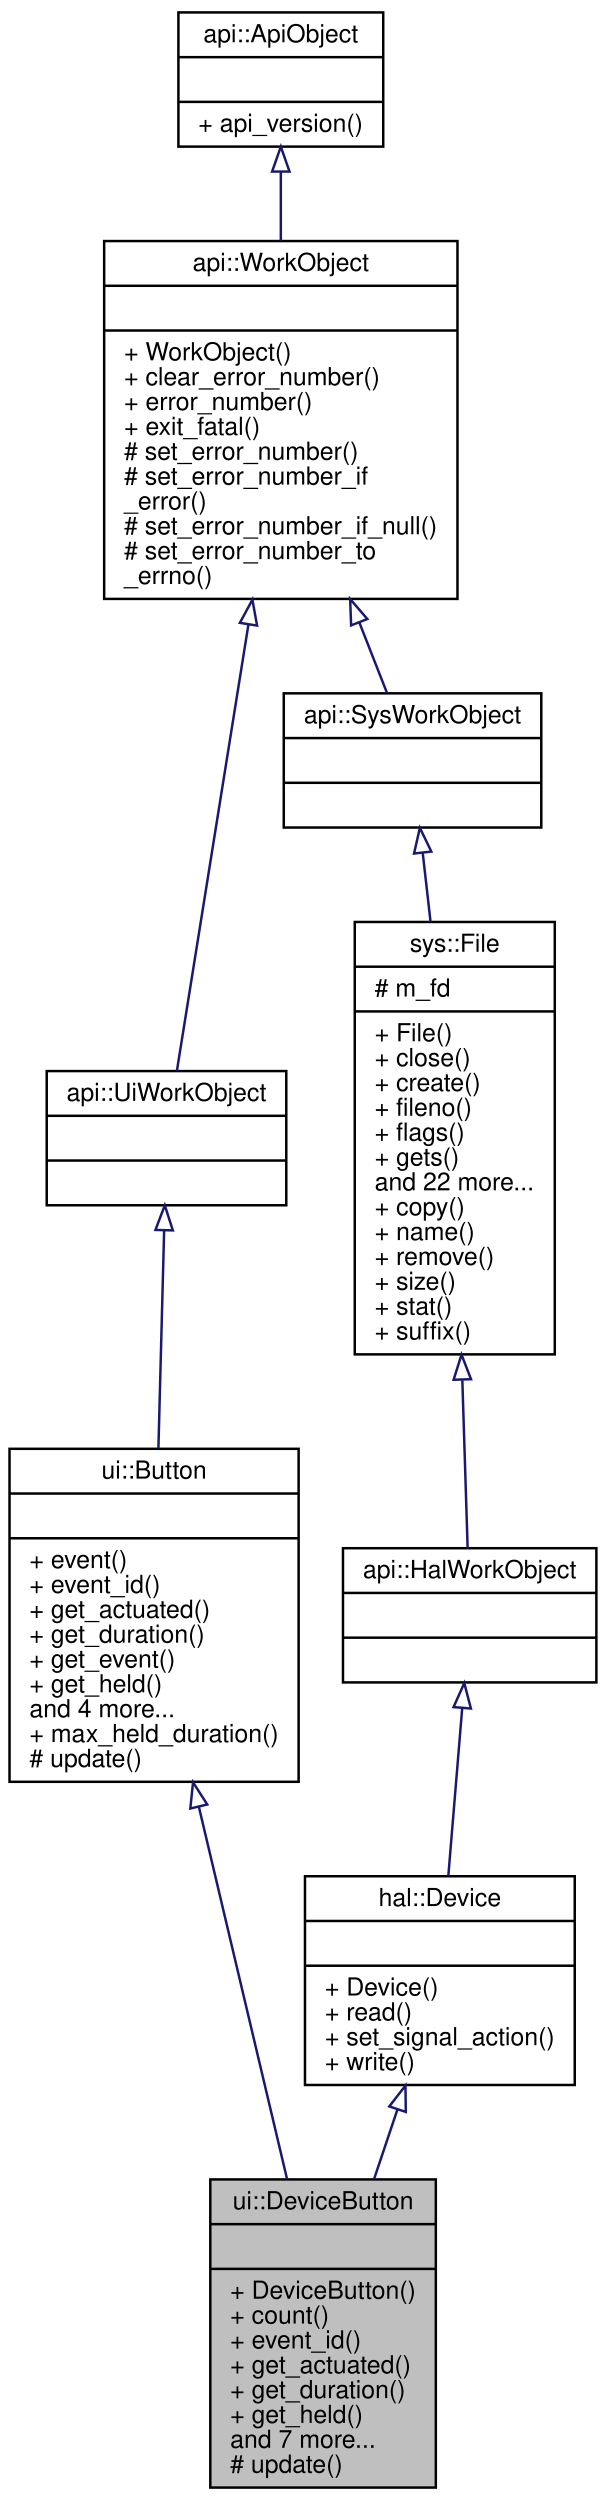
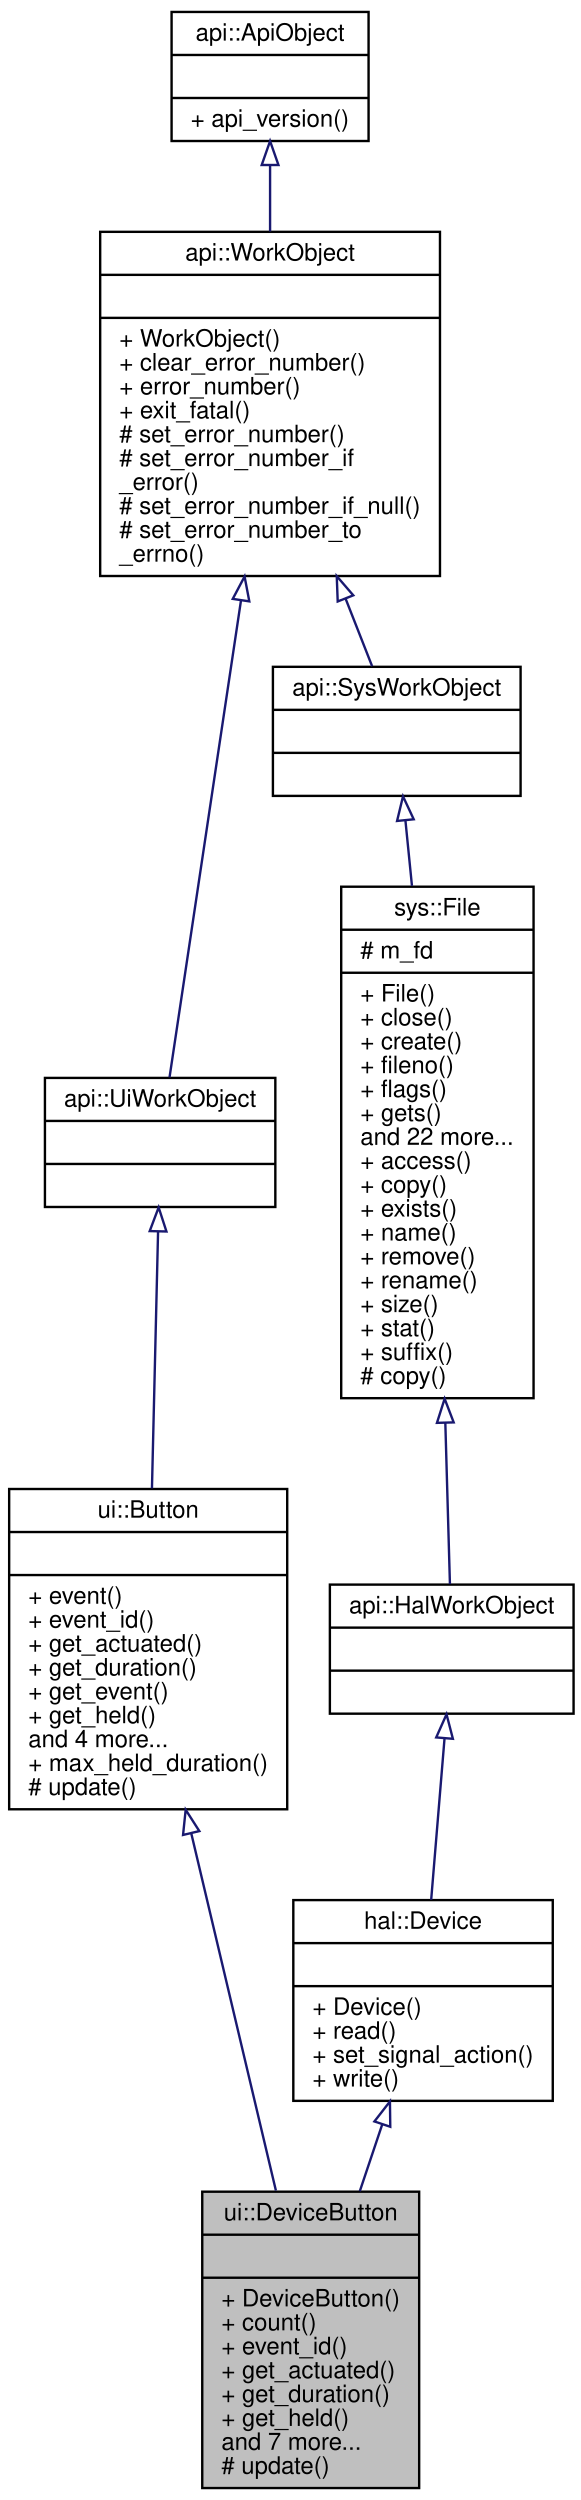
- <svg xmlns="http://www.w3.org/2000/svg" xmlns:xlink="http://www.w3.org/1999/xlink" width="243pt" height="1006pt" viewBox="0.00 0.00 243.00 1006.00">
-   <g id="graph0" class="graph" transform="scale(1 1) rotate(0) translate(4 1002)">
+ <svg xmlns="http://www.w3.org/2000/svg" xmlns:xlink="http://www.w3.org/1999/xlink" width="243pt" height="1046pt" viewBox="0.00 0.00 243.00 1046.00">
+   <g id="graph0" class="graph" transform="scale(1 1) rotate(0) translate(4 1042)">
    <g id="node1" class="node">
      <polygon fill="#bfbfbf" stroke="black" points="80.622,-1 80.622,-125 171.378,-125 171.378,-1 80.622,-1" />
      <text text-anchor="middle" x="126" y="-113" font-family="Helvetica,sans-Serif" font-size="10.00">ui::DeviceButton</text>
      <polyline fill="none" stroke="black" points="80.622,-107 171.378,-107 " />
      <text text-anchor="middle" x="126" y="-95" font-family="Helvetica,sans-Serif" font-size="10.00"> </text>
      <polyline fill="none" stroke="black" points="80.622,-89 171.378,-89 " />
      <text text-anchor="start" x="88.622" y="-77" font-family="Helvetica,sans-Serif" font-size="10.00">+ DeviceButton()</text>
      <text text-anchor="start" x="88.622" y="-67" font-family="Helvetica,sans-Serif" font-size="10.00">+ count()</text>
      <text text-anchor="start" x="88.622" y="-57" font-family="Helvetica,sans-Serif" font-size="10.00">+ event_id()</text>
      <text text-anchor="start" x="88.622" y="-47" font-family="Helvetica,sans-Serif" font-size="10.00">+ get_actuated()</text>
      <text text-anchor="start" x="88.622" y="-37" font-family="Helvetica,sans-Serif" font-size="10.00">+ get_duration()</text>
      <text text-anchor="start" x="88.622" y="-27" font-family="Helvetica,sans-Serif" font-size="10.00">+ get_held()</text>
      <text text-anchor="start" x="88.622" y="-17" font-family="Helvetica,sans-Serif" font-size="10.00">and 7 more...</text>
      <text text-anchor="start" x="88.622" y="-7" font-family="Helvetica,sans-Serif" font-size="10.00"># update()</text>
    </g>
    <g id="node2" class="node">
      <g id="a_node2">
        <a xlink:href="classui_1_1_button.html" target="_top" xlink:title="Button Class. ">
          <polygon fill="none" stroke="black" points="-0.168,-285 -0.168,-419 116.168,-419 116.168,-285 -0.168,-285" />
          <text text-anchor="middle" x="58" y="-407" font-family="Helvetica,sans-Serif" font-size="10.00">ui::Button</text>
          <polyline fill="none" stroke="black" points="-0.168,-401 116.168,-401 " />
          <text text-anchor="middle" x="58" y="-389" font-family="Helvetica,sans-Serif" font-size="10.00"> </text>
          <polyline fill="none" stroke="black" points="-0.168,-383 116.168,-383 " />
          <text text-anchor="start" x="7.832" y="-371" font-family="Helvetica,sans-Serif" font-size="10.00">+ event()</text>
          <text text-anchor="start" x="7.832" y="-361" font-family="Helvetica,sans-Serif" font-size="10.00">+ event_id()</text>
          <text text-anchor="start" x="7.832" y="-351" font-family="Helvetica,sans-Serif" font-size="10.00">+ get_actuated()</text>
          <text text-anchor="start" x="7.832" y="-341" font-family="Helvetica,sans-Serif" font-size="10.00">+ get_duration()</text>
          <text text-anchor="start" x="7.832" y="-331" font-family="Helvetica,sans-Serif" font-size="10.00">+ get_event()</text>
          <text text-anchor="start" x="7.832" y="-321" font-family="Helvetica,sans-Serif" font-size="10.00">+ get_held()</text>
          <text text-anchor="start" x="7.832" y="-311" font-family="Helvetica,sans-Serif" font-size="10.00">and 4 more...</text>
          <text text-anchor="start" x="7.832" y="-301" font-family="Helvetica,sans-Serif" font-size="10.00">+ max_held_duration()</text>
          <text text-anchor="start" x="7.832" y="-291" font-family="Helvetica,sans-Serif" font-size="10.00"># update()</text>
        </a>
      </g>
    </g>
    <g id="edge1" class="edge">
      <path fill="none" stroke="midnightblue" d="M76.001,-275.024C87.071,-228.305 101.071,-169.217 111.439,-125.457" />
      <polygon fill="none" stroke="midnightblue" points="72.586,-274.258 73.686,-284.796 79.397,-275.872 72.586,-274.258" />
    </g>
    <g id="node3" class="node">
      <g id="a_node3">
        <a xlink:href="classapi_1_1_ui_work_object.html" target="_top" xlink:title="User Interface Work Object. ">
-           <polygon fill="none" stroke="black" points="14.8,-517 14.8,-571 111.2,-571 111.2,-517 14.8,-517" />
-           <text text-anchor="middle" x="63" y="-559" font-family="Helvetica,sans-Serif" font-size="10.00">api::UiWorkObject</text>
-           <polyline fill="none" stroke="black" points="14.8,-553 111.2,-553 " />
-           <text text-anchor="middle" x="63" y="-541" font-family="Helvetica,sans-Serif" font-size="10.00"> </text>
-           <polyline fill="none" stroke="black" points="14.8,-535 111.2,-535 " />
-           <text text-anchor="middle" x="63" y="-523" font-family="Helvetica,sans-Serif" font-size="10.00"> </text>
+           <polygon fill="none" stroke="black" points="14.8,-537 14.8,-591 111.2,-591 111.2,-537 14.8,-537" />
+           <text text-anchor="middle" x="63" y="-579" font-family="Helvetica,sans-Serif" font-size="10.00">api::UiWorkObject</text>
+           <polyline fill="none" stroke="black" points="14.8,-573 111.2,-573 " />
+           <text text-anchor="middle" x="63" y="-561" font-family="Helvetica,sans-Serif" font-size="10.00"> </text>
+           <polyline fill="none" stroke="black" points="14.8,-555 111.2,-555 " />
+           <text text-anchor="middle" x="63" y="-543" font-family="Helvetica,sans-Serif" font-size="10.00"> </text>
        </a>
      </g>
    </g>
    <g id="edge2" class="edge">
-       <path fill="none" stroke="midnightblue" d="M62.051,-506.95C61.4,-482.198 60.516,-448.619 59.74,-419.137" />
-       <polygon fill="none" stroke="midnightblue" points="58.553,-507.075 62.315,-516.98 65.551,-506.891 58.553,-507.075" />
+       <path fill="none" stroke="midnightblue" d="M62.133,-526.578C61.431,-497.081 60.423,-454.75 59.578,-419.276" />
+       <polygon fill="none" stroke="midnightblue" points="58.64,-526.914 62.377,-536.828 65.638,-526.747 58.64,-526.914" />
    </g>
    <g id="node4" class="node">
      <g id="a_node4">
        <a xlink:href="classapi_1_1_work_object.html" target="_top" xlink:title="Work Object. ">
-           <polygon fill="none" stroke="black" points="37.914,-761 37.914,-905 180.086,-905 180.086,-761 37.914,-761" />
-           <text text-anchor="middle" x="109" y="-893" font-family="Helvetica,sans-Serif" font-size="10.00">api::WorkObject</text>
-           <polyline fill="none" stroke="black" points="37.914,-887 180.086,-887 " />
-           <text text-anchor="middle" x="109" y="-875" font-family="Helvetica,sans-Serif" font-size="10.00"> </text>
-           <polyline fill="none" stroke="black" points="37.914,-869 180.086,-869 " />
-           <text text-anchor="start" x="45.914" y="-857" font-family="Helvetica,sans-Serif" font-size="10.00">+ WorkObject()</text>
-           <text text-anchor="start" x="45.914" y="-847" font-family="Helvetica,sans-Serif" font-size="10.00">+ clear_error_number()</text>
-           <text text-anchor="start" x="45.914" y="-837" font-family="Helvetica,sans-Serif" font-size="10.00">+ error_number()</text>
-           <text text-anchor="start" x="45.914" y="-827" font-family="Helvetica,sans-Serif" font-size="10.00">+ exit_fatal()</text>
-           <text text-anchor="start" x="45.914" y="-817" font-family="Helvetica,sans-Serif" font-size="10.00"># set_error_number()</text>
-           <text text-anchor="start" x="45.914" y="-807" font-family="Helvetica,sans-Serif" font-size="10.00"># set_error_number_if</text>
-           <text text-anchor="start" x="45.914" y="-797" font-family="Helvetica,sans-Serif" font-size="10.00">_error()</text>
-           <text text-anchor="start" x="45.914" y="-787" font-family="Helvetica,sans-Serif" font-size="10.00"># set_error_number_if_null()</text>
-           <text text-anchor="start" x="45.914" y="-777" font-family="Helvetica,sans-Serif" font-size="10.00"># set_error_number_to</text>
-           <text text-anchor="start" x="45.914" y="-767" font-family="Helvetica,sans-Serif" font-size="10.00">_errno()</text>
+           <polygon fill="none" stroke="black" points="37.914,-801 37.914,-945 180.086,-945 180.086,-801 37.914,-801" />
+           <text text-anchor="middle" x="109" y="-933" font-family="Helvetica,sans-Serif" font-size="10.00">api::WorkObject</text>
+           <polyline fill="none" stroke="black" points="37.914,-927 180.086,-927 " />
+           <text text-anchor="middle" x="109" y="-915" font-family="Helvetica,sans-Serif" font-size="10.00"> </text>
+           <polyline fill="none" stroke="black" points="37.914,-909 180.086,-909 " />
+           <text text-anchor="start" x="45.914" y="-897" font-family="Helvetica,sans-Serif" font-size="10.00">+ WorkObject()</text>
+           <text text-anchor="start" x="45.914" y="-887" font-family="Helvetica,sans-Serif" font-size="10.00">+ clear_error_number()</text>
+           <text text-anchor="start" x="45.914" y="-877" font-family="Helvetica,sans-Serif" font-size="10.00">+ error_number()</text>
+           <text text-anchor="start" x="45.914" y="-867" font-family="Helvetica,sans-Serif" font-size="10.00">+ exit_fatal()</text>
+           <text text-anchor="start" x="45.914" y="-857" font-family="Helvetica,sans-Serif" font-size="10.00"># set_error_number()</text>
+           <text text-anchor="start" x="45.914" y="-847" font-family="Helvetica,sans-Serif" font-size="10.00"># set_error_number_if</text>
+           <text text-anchor="start" x="45.914" y="-837" font-family="Helvetica,sans-Serif" font-size="10.00">_error()</text>
+           <text text-anchor="start" x="45.914" y="-827" font-family="Helvetica,sans-Serif" font-size="10.00"># set_error_number_if_null()</text>
+           <text text-anchor="start" x="45.914" y="-817" font-family="Helvetica,sans-Serif" font-size="10.00"># set_error_number_to</text>
+           <text text-anchor="start" x="45.914" y="-807" font-family="Helvetica,sans-Serif" font-size="10.00">_errno()</text>
        </a>
      </g>
    </g>
    <g id="edge3" class="edge">
-       <path fill="none" stroke="midnightblue" d="M95.978,-750.753C86.271,-690.19 73.623,-611.276 67.175,-571.051" />
-       <polygon fill="none" stroke="midnightblue" points="92.531,-751.367 97.57,-760.687 99.443,-750.26 92.531,-751.367" />
+       <path fill="none" stroke="midnightblue" d="M96.831,-790.786C86.903,-724.527 73.486,-634.981 66.932,-591.241" />
+       <polygon fill="none" stroke="midnightblue" points="93.388,-791.425 98.331,-800.796 100.311,-790.388 93.388,-791.425" />
    </g>
    <g id="node9" class="node">
      <g id="a_node9">
        <a xlink:href="classapi_1_1_sys_work_object.html" target="_top" xlink:title="System Work Object. ">
-           <polygon fill="none" stroke="black" points="110.187,-669 110.187,-723 213.813,-723 213.813,-669 110.187,-669" />
-           <text text-anchor="middle" x="162" y="-711" font-family="Helvetica,sans-Serif" font-size="10.00">api::SysWorkObject</text>
-           <polyline fill="none" stroke="black" points="110.187,-705 213.813,-705 " />
-           <text text-anchor="middle" x="162" y="-693" font-family="Helvetica,sans-Serif" font-size="10.00"> </text>
-           <polyline fill="none" stroke="black" points="110.187,-687 213.813,-687 " />
-           <text text-anchor="middle" x="162" y="-675" font-family="Helvetica,sans-Serif" font-size="10.00"> </text>
+           <polygon fill="none" stroke="black" points="110.187,-709 110.187,-763 213.813,-763 213.813,-709 110.187,-709" />
+           <text text-anchor="middle" x="162" y="-751" font-family="Helvetica,sans-Serif" font-size="10.00">api::SysWorkObject</text>
+           <polyline fill="none" stroke="black" points="110.187,-745 213.813,-745 " />
+           <text text-anchor="middle" x="162" y="-733" font-family="Helvetica,sans-Serif" font-size="10.00"> </text>
+           <polyline fill="none" stroke="black" points="110.187,-727 213.813,-727 " />
+           <text text-anchor="middle" x="162" y="-715" font-family="Helvetica,sans-Serif" font-size="10.00"> </text>
        </a>
      </g>
    </g>
    <g id="edge9" class="edge">
-       <path fill="none" stroke="midnightblue" d="M140.591,-751.532C144.577,-741.38 148.403,-731.635 151.69,-723.262" />
-       <polygon fill="none" stroke="midnightblue" points="137.293,-750.354 136.897,-760.942 143.809,-752.913 137.293,-750.354" />
+       <path fill="none" stroke="midnightblue" d="M140.591,-791.532C144.577,-781.38 148.403,-771.635 151.69,-763.262" />
+       <polygon fill="none" stroke="midnightblue" points="137.293,-790.354 136.897,-800.942 143.809,-792.913 137.293,-790.354" />
    </g>
    <g id="node5" class="node">
      <g id="a_node5">
        <a xlink:href="classapi_1_1_api_object.html" target="_top" xlink:title="Application Programming Interface Object. ">
-           <polygon fill="none" stroke="black" points="67.79,-943 67.79,-997 150.21,-997 150.21,-943 67.79,-943" />
-           <text text-anchor="middle" x="109" y="-985" font-family="Helvetica,sans-Serif" font-size="10.00">api::ApiObject</text>
-           <polyline fill="none" stroke="black" points="67.79,-979 150.21,-979 " />
-           <text text-anchor="middle" x="109" y="-967" font-family="Helvetica,sans-Serif" font-size="10.00"> </text>
-           <polyline fill="none" stroke="black" points="67.79,-961 150.21,-961 " />
-           <text text-anchor="start" x="75.79" y="-949" font-family="Helvetica,sans-Serif" font-size="10.00">+ api_version()</text>
+           <polygon fill="none" stroke="black" points="67.79,-983 67.79,-1037 150.21,-1037 150.21,-983 67.79,-983" />
+           <text text-anchor="middle" x="109" y="-1025" font-family="Helvetica,sans-Serif" font-size="10.00">api::ApiObject</text>
+           <polyline fill="none" stroke="black" points="67.79,-1019 150.21,-1019 " />
+           <text text-anchor="middle" x="109" y="-1007" font-family="Helvetica,sans-Serif" font-size="10.00"> </text>
+           <polyline fill="none" stroke="black" points="67.79,-1001 150.21,-1001 " />
+           <text text-anchor="start" x="75.79" y="-989" font-family="Helvetica,sans-Serif" font-size="10.00">+ api_version()</text>
        </a>
      </g>
    </g>
    <g id="edge4" class="edge">
-       <path fill="none" stroke="midnightblue" d="M109,-932.925C109,-924.287 109,-914.765 109,-905.145" />
-       <polygon fill="none" stroke="midnightblue" points="105.5,-932.971 109,-942.971 112.5,-932.971 105.5,-932.971" />
+       <path fill="none" stroke="midnightblue" d="M109,-972.925C109,-964.287 109,-954.765 109,-945.145" />
+       <polygon fill="none" stroke="midnightblue" points="105.5,-972.971 109,-982.971 112.5,-972.971 105.5,-972.971" />
    </g>
    <g id="node6" class="node">
      <g id="a_node6">
        <a xlink:href="classhal_1_1_device.html" target="_top" xlink:title="Device Class. ">
          <polygon fill="none" stroke="black" points="118.723,-163 118.723,-247 227.277,-247 227.277,-163 118.723,-163" />
          <text text-anchor="middle" x="173" y="-235" font-family="Helvetica,sans-Serif" font-size="10.00">hal::Device</text>
          <polyline fill="none" stroke="black" points="118.723,-229 227.277,-229 " />
          <text text-anchor="middle" x="173" y="-217" font-family="Helvetica,sans-Serif" font-size="10.00"> </text>
          <polyline fill="none" stroke="black" points="118.723,-211 227.277,-211 " />
          <text text-anchor="start" x="126.723" y="-199" font-family="Helvetica,sans-Serif" font-size="10.00">+ Device()</text>
          <text text-anchor="start" x="126.723" y="-189" font-family="Helvetica,sans-Serif" font-size="10.00">+ read()</text>
          <text text-anchor="start" x="126.723" y="-179" font-family="Helvetica,sans-Serif" font-size="10.00">+ set_signal_action()</text>
          <text text-anchor="start" x="126.723" y="-169" font-family="Helvetica,sans-Serif" font-size="10.00">+ write()</text>
        </a>
      </g>
    </g>
    <g id="edge5" class="edge">
      <path fill="none" stroke="midnightblue" d="M155.92,-153.122C152.874,-144.05 149.673,-134.514 146.542,-125.19" />
      <polygon fill="none" stroke="midnightblue" points="152.652,-154.386 159.153,-162.753 159.288,-152.159 152.652,-154.386" />
    </g>
    <g id="node7" class="node">
      <g id="a_node7">
        <a xlink:href="classapi_1_1_hal_work_object.html" target="_top" xlink:title="Hal Work Object. ">
          <polygon fill="none" stroke="black" points="134.019,-325 134.019,-379 235.981,-379 235.981,-325 134.019,-325" />
          <text text-anchor="middle" x="185" y="-367" font-family="Helvetica,sans-Serif" font-size="10.00">api::HalWorkObject</text>
          <polyline fill="none" stroke="black" points="134.019,-361 235.981,-361 " />
          <text text-anchor="middle" x="185" y="-349" font-family="Helvetica,sans-Serif" font-size="10.00"> </text>
          <polyline fill="none" stroke="black" points="134.019,-343 235.981,-343 " />
          <text text-anchor="middle" x="185" y="-331" font-family="Helvetica,sans-Serif" font-size="10.00"> </text>
        </a>
      </g>
    </g>
    <g id="edge6" class="edge">
      <path fill="none" stroke="midnightblue" d="M181.983,-314.539C180.285,-294.032 178.161,-268.366 176.405,-247.141" />
      <polygon fill="none" stroke="midnightblue" points="178.514,-315.064 182.827,-324.742 185.49,-314.487 178.514,-315.064" />
    </g>
    <g id="node8" class="node">
      <g id="a_node8">
        <a xlink:href="classsys_1_1_file.html" target="_top" xlink:title="File Class. ">
-           <polygon fill="none" stroke="black" points="138.759,-457 138.759,-631 219.241,-631 219.241,-457 138.759,-457" />
-           <text text-anchor="middle" x="179" y="-619" font-family="Helvetica,sans-Serif" font-size="10.00">sys::File</text>
-           <polyline fill="none" stroke="black" points="138.759,-613 219.241,-613 " />
-           <text text-anchor="start" x="146.759" y="-601" font-family="Helvetica,sans-Serif" font-size="10.00"># m_fd</text>
-           <polyline fill="none" stroke="black" points="138.759,-595 219.241,-595 " />
-           <text text-anchor="start" x="146.759" y="-583" font-family="Helvetica,sans-Serif" font-size="10.00">+ File()</text>
-           <text text-anchor="start" x="146.759" y="-573" font-family="Helvetica,sans-Serif" font-size="10.00">+ close()</text>
-           <text text-anchor="start" x="146.759" y="-563" font-family="Helvetica,sans-Serif" font-size="10.00">+ create()</text>
-           <text text-anchor="start" x="146.759" y="-553" font-family="Helvetica,sans-Serif" font-size="10.00">+ fileno()</text>
-           <text text-anchor="start" x="146.759" y="-543" font-family="Helvetica,sans-Serif" font-size="10.00">+ flags()</text>
-           <text text-anchor="start" x="146.759" y="-533" font-family="Helvetica,sans-Serif" font-size="10.00">+ gets()</text>
-           <text text-anchor="start" x="146.759" y="-523" font-family="Helvetica,sans-Serif" font-size="10.00">and 22 more...</text>
-           <text text-anchor="start" x="146.759" y="-513" font-family="Helvetica,sans-Serif" font-size="10.00">+ copy()</text>
-           <text text-anchor="start" x="146.759" y="-503" font-family="Helvetica,sans-Serif" font-size="10.00">+ name()</text>
-           <text text-anchor="start" x="146.759" y="-493" font-family="Helvetica,sans-Serif" font-size="10.00">+ remove()</text>
-           <text text-anchor="start" x="146.759" y="-483" font-family="Helvetica,sans-Serif" font-size="10.00">+ size()</text>
-           <text text-anchor="start" x="146.759" y="-473" font-family="Helvetica,sans-Serif" font-size="10.00">+ stat()</text>
-           <text text-anchor="start" x="146.759" y="-463" font-family="Helvetica,sans-Serif" font-size="10.00">+ suffix()</text>
+           <polygon fill="none" stroke="black" points="138.759,-457 138.759,-671 219.241,-671 219.241,-457 138.759,-457" />
+           <text text-anchor="middle" x="179" y="-659" font-family="Helvetica,sans-Serif" font-size="10.00">sys::File</text>
+           <polyline fill="none" stroke="black" points="138.759,-653 219.241,-653 " />
+           <text text-anchor="start" x="146.759" y="-641" font-family="Helvetica,sans-Serif" font-size="10.00"># m_fd</text>
+           <polyline fill="none" stroke="black" points="138.759,-635 219.241,-635 " />
+           <text text-anchor="start" x="146.759" y="-623" font-family="Helvetica,sans-Serif" font-size="10.00">+ File()</text>
+           <text text-anchor="start" x="146.759" y="-613" font-family="Helvetica,sans-Serif" font-size="10.00">+ close()</text>
+           <text text-anchor="start" x="146.759" y="-603" font-family="Helvetica,sans-Serif" font-size="10.00">+ create()</text>
+           <text text-anchor="start" x="146.759" y="-593" font-family="Helvetica,sans-Serif" font-size="10.00">+ fileno()</text>
+           <text text-anchor="start" x="146.759" y="-583" font-family="Helvetica,sans-Serif" font-size="10.00">+ flags()</text>
+           <text text-anchor="start" x="146.759" y="-573" font-family="Helvetica,sans-Serif" font-size="10.00">+ gets()</text>
+           <text text-anchor="start" x="146.759" y="-563" font-family="Helvetica,sans-Serif" font-size="10.00">and 22 more...</text>
+           <text text-anchor="start" x="146.759" y="-553" font-family="Helvetica,sans-Serif" font-size="10.00">+ access()</text>
+           <text text-anchor="start" x="146.759" y="-543" font-family="Helvetica,sans-Serif" font-size="10.00">+ copy()</text>
+           <text text-anchor="start" x="146.759" y="-533" font-family="Helvetica,sans-Serif" font-size="10.00">+ exists()</text>
+           <text text-anchor="start" x="146.759" y="-523" font-family="Helvetica,sans-Serif" font-size="10.00">+ name()</text>
+           <text text-anchor="start" x="146.759" y="-513" font-family="Helvetica,sans-Serif" font-size="10.00">+ remove()</text>
+           <text text-anchor="start" x="146.759" y="-503" font-family="Helvetica,sans-Serif" font-size="10.00">+ rename()</text>
+           <text text-anchor="start" x="146.759" y="-493" font-family="Helvetica,sans-Serif" font-size="10.00">+ size()</text>
+           <text text-anchor="start" x="146.759" y="-483" font-family="Helvetica,sans-Serif" font-size="10.00">+ stat()</text>
+           <text text-anchor="start" x="146.759" y="-473" font-family="Helvetica,sans-Serif" font-size="10.00">+ suffix()</text>
+           <text text-anchor="start" x="146.759" y="-463" font-family="Helvetica,sans-Serif" font-size="10.00"># copy()</text>
        </a>
      </g>
    </g>
    <g id="edge7" class="edge">
-       <path fill="none" stroke="midnightblue" d="M182.044,-446.593C182.832,-421.645 183.616,-396.826 184.178,-379.02" />
-       <polygon fill="none" stroke="midnightblue" points="178.537,-446.789 181.719,-456.895 185.533,-447.01 178.537,-446.789" />
+       <path fill="none" stroke="midnightblue" d="M182.325,-446.631C183.05,-421.257 183.749,-396.779 184.251,-379.218" />
+       <polygon fill="none" stroke="midnightblue" points="178.822,-446.674 182.035,-456.77 185.819,-446.874 178.822,-446.674" />
    </g>
    <g id="edge8" class="edge">
-       <path fill="none" stroke="midnightblue" d="M166.089,-658.925C167.06,-650.35 168.139,-640.837 169.246,-631.067" />
-       <polygon fill="none" stroke="midnightblue" points="162.61,-658.541 164.961,-668.872 169.565,-659.33 162.61,-658.541" />
+       <path fill="none" stroke="midnightblue" d="M165.624,-698.761C166.461,-690.391 167.393,-681.069 168.365,-671.349" />
+       <polygon fill="none" stroke="midnightblue" points="162.131,-698.511 164.619,-708.81 169.097,-699.208 162.131,-698.511" />
    </g>
  </g>
</svg>
